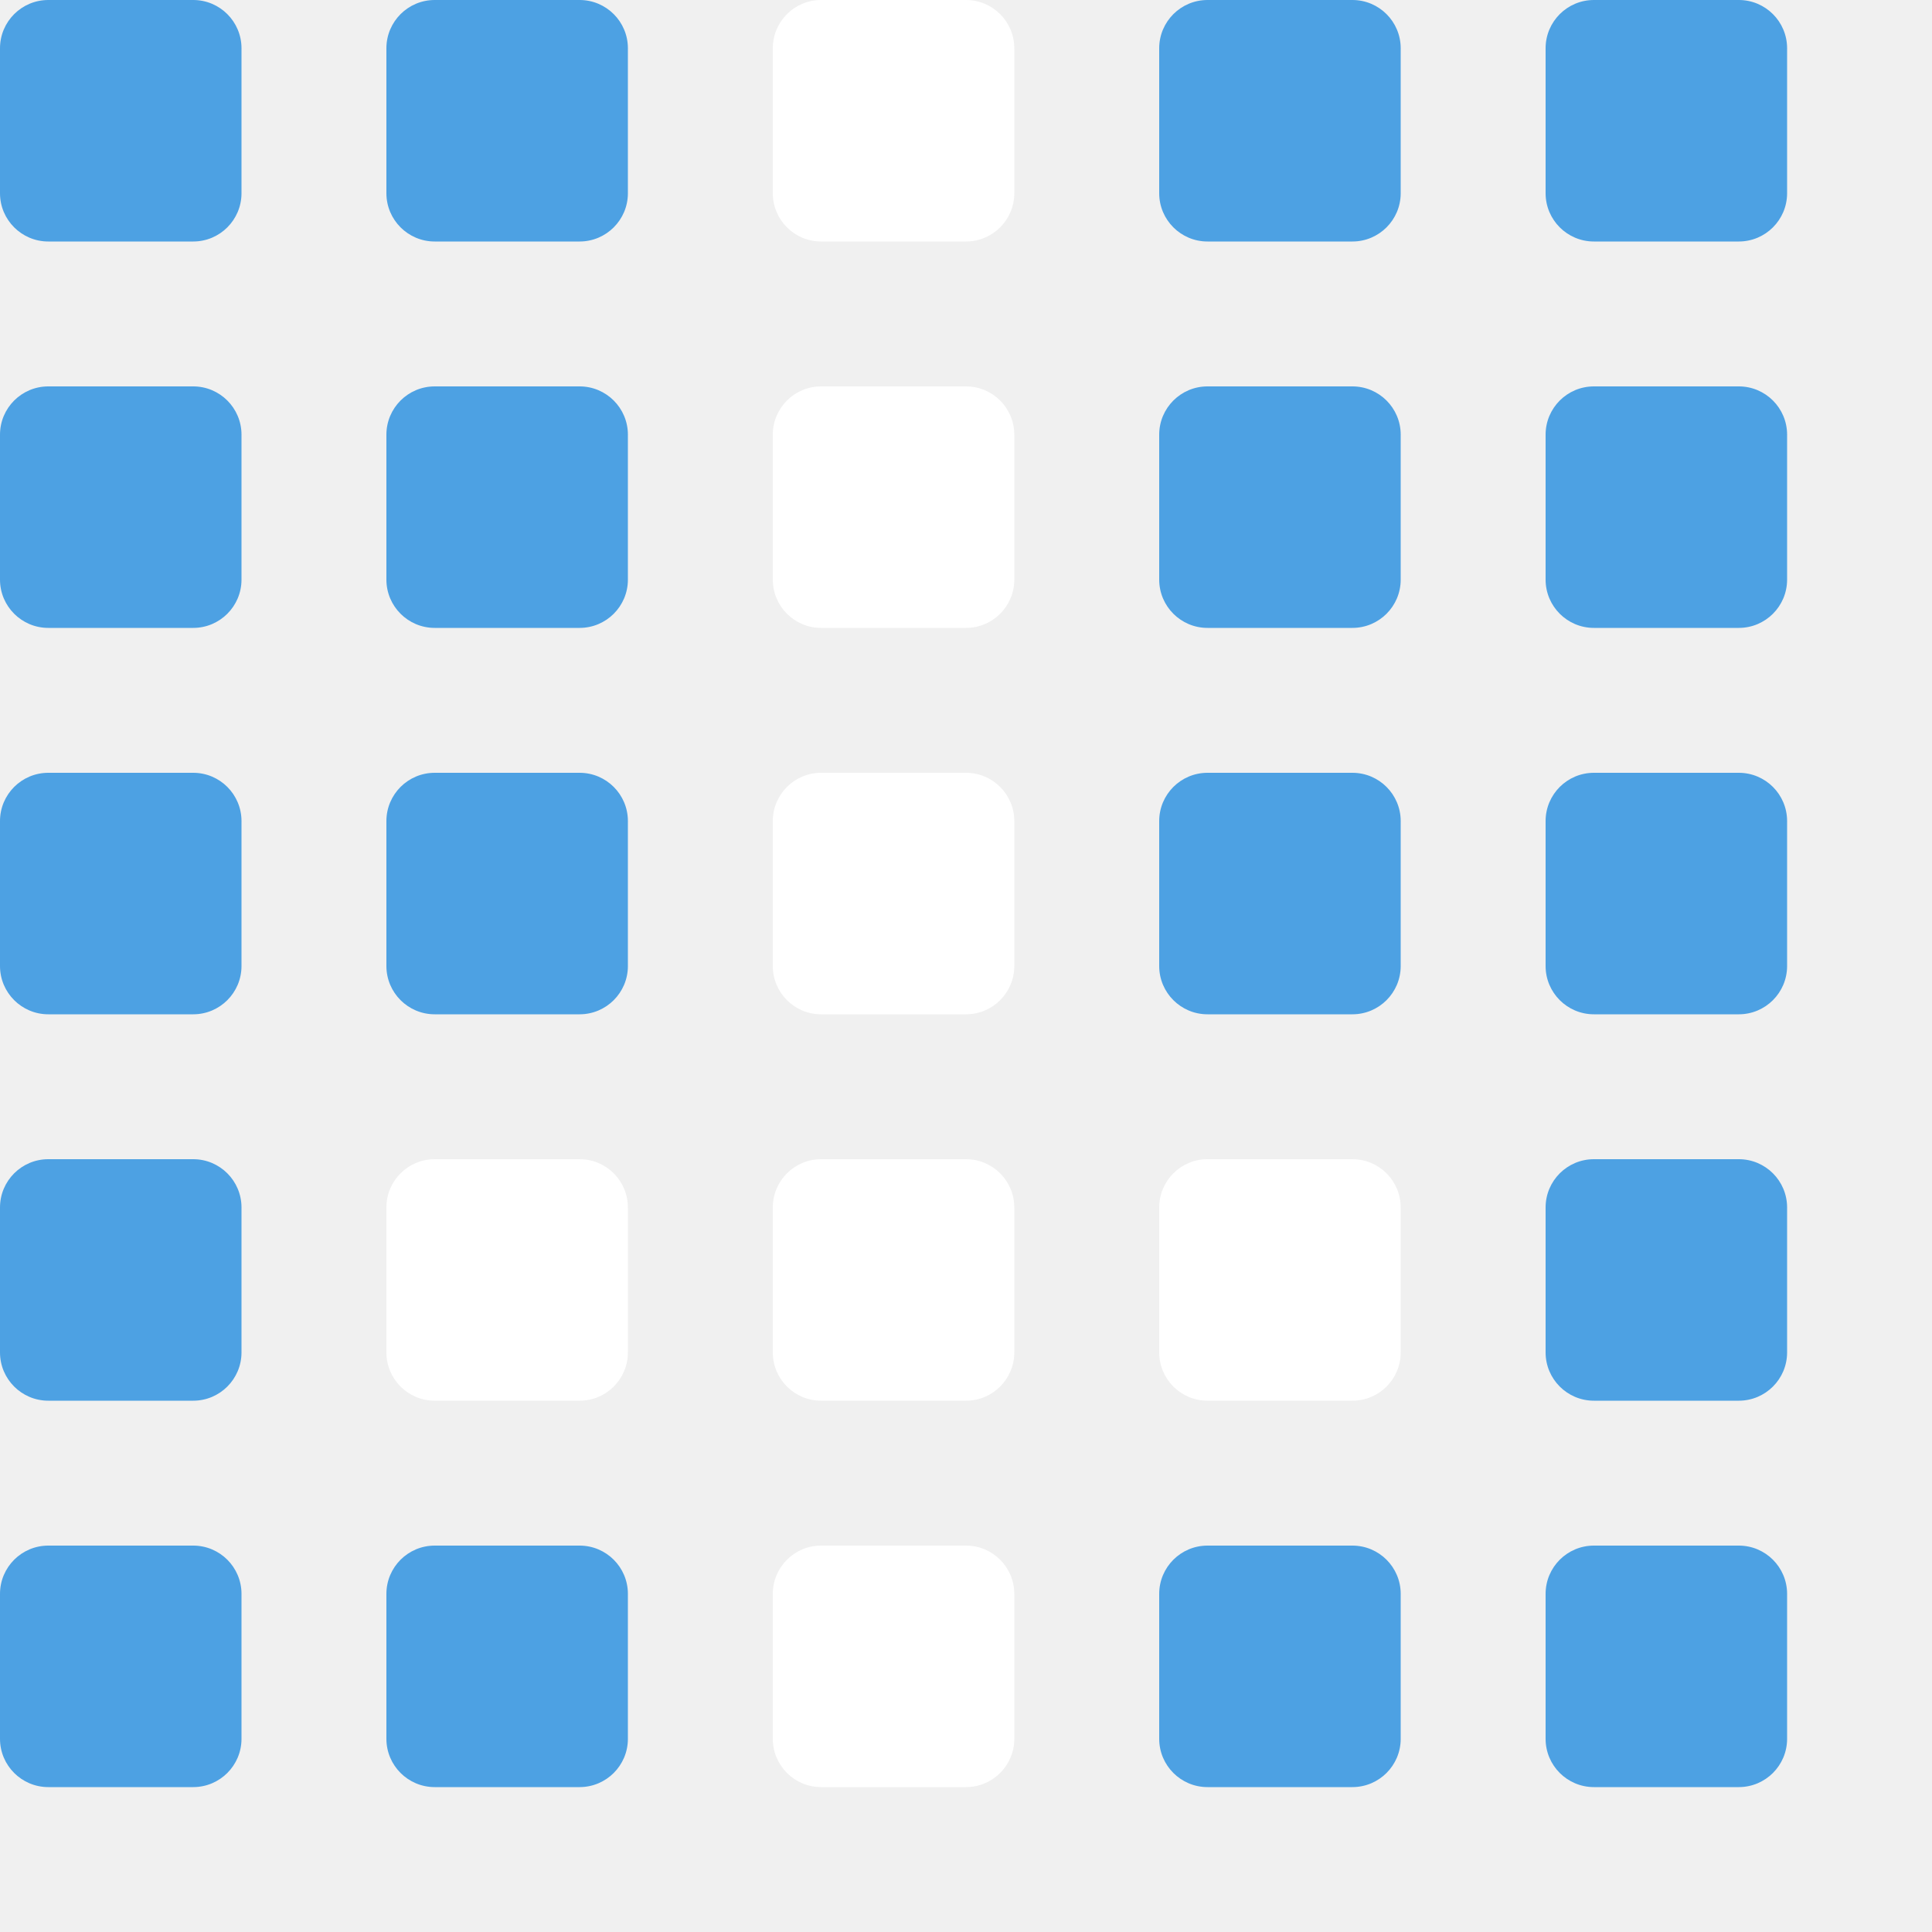
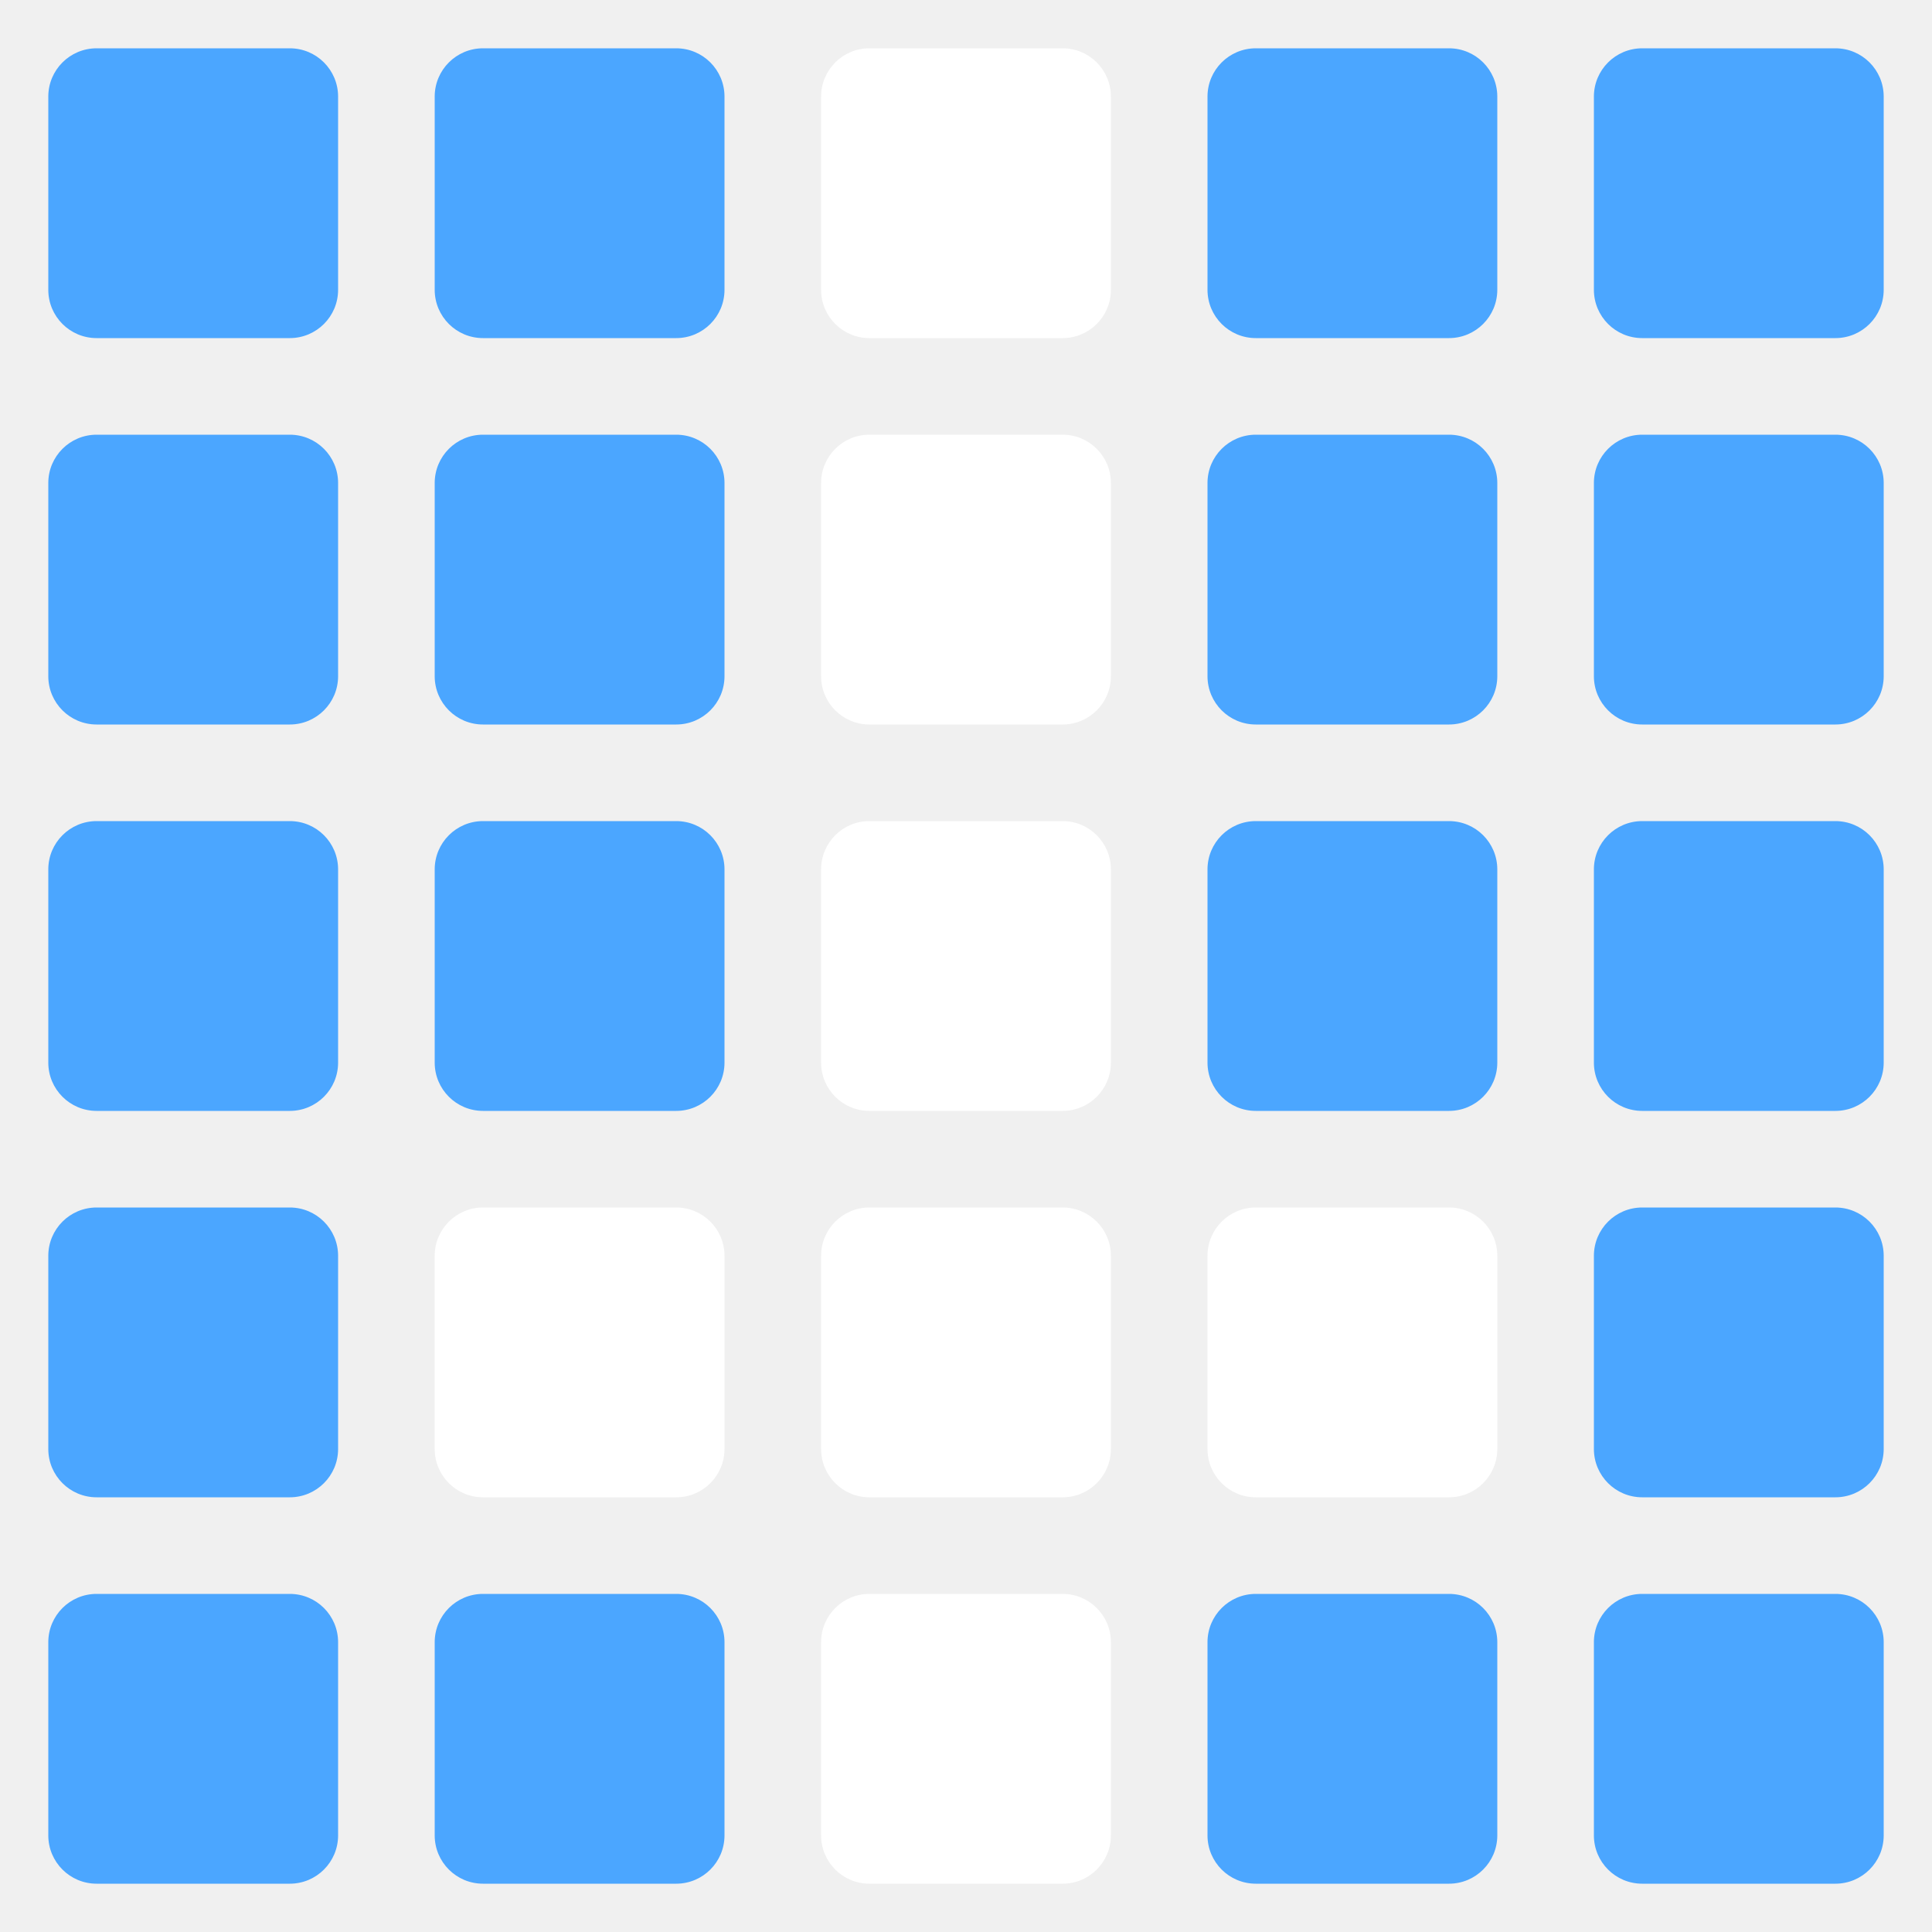
<svg xmlns="http://www.w3.org/2000/svg" height="200" width="200">
-   <rect y="0" x="0" width="25" height="25" rx="5" transform="translate(0,0)" style="fill: #4DA1E3;" />
-   <rect y="0" x="0" width="25" height="25" rx="5" transform="translate(40,0)" style="fill: #4DA1E3;" />
-   <rect y="0" x="0" width="25" height="25" rx="5" transform="translate(80,0)" style="fill:#fff;" />
-   <rect y="0" x="0" width="25" height="25" rx="5" transform="translate(120,0)" style="fill: #4DA1E3;" />
-   <rect y="0" x="0" width="25" height="25" rx="5" transform="translate(160,0)" style="fill: #4DA1E3;" />
-   <rect y="0" x="0" width="25" height="25" rx="5" transform="translate(0,40)" style="fill: #4DA1E3;" />
-   <rect y="0" x="0" width="25" height="25" rx="5" transform="translate(40,40)" style="fill: #4DA1E3;" />
-   <rect y="0" x="0" width="25" height="25" rx="5" transform="translate(80,40)" style="fill:#fff;" />
-   <rect y="0" x="0" width="25" height="25" rx="5" transform="translate(120,40)" style="fill: #4DA1E3;" />
-   <rect y="0" x="0" width="25" height="25" rx="5" transform="translate(160,40)" style="fill: #4DA1E3;" />
-   <rect y="0" x="0" width="25" height="25" rx="5" transform="translate(0,80)" style="fill: #4DA1E3;" />
-   <rect y="0" x="0" width="25" height="25" rx="5" transform="translate(40,80)" style="fill: #4DA1E3;" />
-   <rect y="0" x="0" width="25" height="25" rx="5" transform="translate(80,80)" style="fill:#fff;" />
-   <rect y="0" x="0" width="25" height="25" rx="5" transform="translate(120,80)" style="fill: #4DA1E3;" />
-   <rect y="0" x="0" width="25" height="25" rx="5" transform="translate(160,80)" style="fill: #4DA1E3;" />
-   <rect y="0" x="0" width="25" height="25" rx="5" transform="translate(0,120)" style="fill: #4DA1E3;" />
-   <rect y="0" x="0" width="25" height="25" rx="5" transform="translate(40,120)" style="fill:#fff;" />
-   <rect y="0" x="0" width="25" height="25" rx="5" transform="translate(80,120)" style="fill:#fff;" />
-   <rect y="0" x="0" width="25" height="25" rx="5" transform="translate(120,120)" style="fill:#fff;" />
-   <rect y="0" x="0" width="25" height="25" rx="5" transform="translate(160,120)" style="fill: #4DA1E3;" />
-   <rect y="0" x="0" width="25" height="25" rx="5" transform="translate(0,160)" style="fill: #4DA1E3;" />
-   <rect y="0" x="0" width="25" height="25" rx="5" transform="translate(40,160)" style="fill: #4DA1E3;" />
-   <rect y="0" x="0" width="25" height="25" rx="5" transform="translate(80,160)" style="fill:#fff;" />
-   <rect y="0" x="0" width="25" height="25" rx="5" transform="translate(120,160)" style="fill: #4DA1E3;" />
-   <rect y="0" x="0" width="25" height="25" rx="5" transform="translate(160,160)" style="fill: #4DA1E3;" />
+   <rect y="5" x="5" width="30" height="30" rx="5" transform="translate(0,0)" style="fill: #4BA6FF;" />
+   <rect y="5" x="5" width="30" height="30" rx="5" transform="translate(40,0)" style="fill: #4BA6FF;" />
+   <rect y="5" x="5" width="30" height="30" rx="5" transform="translate(80,0)" style="fill:#fff;" />
+   <rect y="5" x="5" width="30" height="30" rx="5" transform="translate(120,0)" style="fill: #4BA6FF;" />
+   <rect y="5" x="5" width="30" height="30" rx="5" transform="translate(160,0)" style="fill: #4BA6FF;" />
+   <rect y="5" x="5" width="30" height="30" rx="5" transform="translate(0,40)" style="fill: #4BA6FF;" />
+   <rect y="5" x="5" width="30" height="30" rx="5" transform="translate(40,40)" style="fill: #4BA6FF;" />
+   <rect y="5" x="5" width="30" height="30" rx="5" transform="translate(80,40)" style="fill:#fff;" />
+   <rect y="5" x="5" width="30" height="30" rx="5" transform="translate(120,40)" style="fill: #4BA6FF;" />
+   <rect y="5" x="5" width="30" height="30" rx="5" transform="translate(160,40)" style="fill: #4BA6FF;" />
+   <rect y="5" x="5" width="30" height="30" rx="5" transform="translate(0,80)" style="fill: #4BA6FF;" />
+   <rect y="5" x="5" width="30" height="30" rx="5" transform="translate(40,80)" style="fill: #4BA6FF;" />
+   <rect y="5" x="5" width="30" height="30" rx="5" transform="translate(80,80)" style="fill:#fff;" />
+   <rect y="5" x="5" width="30" height="30" rx="5" transform="translate(120,80)" style="fill: #4BA6FF;" />
+   <rect y="5" x="5" width="30" height="30" rx="5" transform="translate(160,80)" style="fill: #4BA6FF;" />
+   <rect y="5" x="5" width="30" height="30" rx="5" transform="translate(0,120)" style="fill: #4BA6FF;" />
+   <rect y="5" x="5" width="30" height="30" rx="5" transform="translate(40,120)" style="fill:#fff;" />
+   <rect y="5" x="5" width="30" height="30" rx="5" transform="translate(80,120)" style="fill:#fff;" />
+   <rect y="5" x="5" width="30" height="30" rx="5" transform="translate(120,120)" style="fill:#fff;" />
+   <rect y="5" x="5" width="30" height="30" rx="5" transform="translate(160,120)" style="fill: #4BA6FF;" />
+   <rect y="5" x="5" width="30" height="30" rx="5" transform="translate(0,160)" style="fill: #4BA6FF;" />
+   <rect y="5" x="5" width="30" height="30" rx="5" transform="translate(40,160)" style="fill: #4BA6FF;" />
+   <rect y="5" x="5" width="30" height="30" rx="5" transform="translate(80,160)" style="fill:#fff;" />
+   <rect y="5" x="5" width="30" height="30" rx="5" transform="translate(120,160)" style="fill: #4BA6FF;" />
+   <rect y="5" x="5" width="30" height="30" rx="5" transform="translate(160,160)" style="fill: #4BA6FF;" />
</svg>
